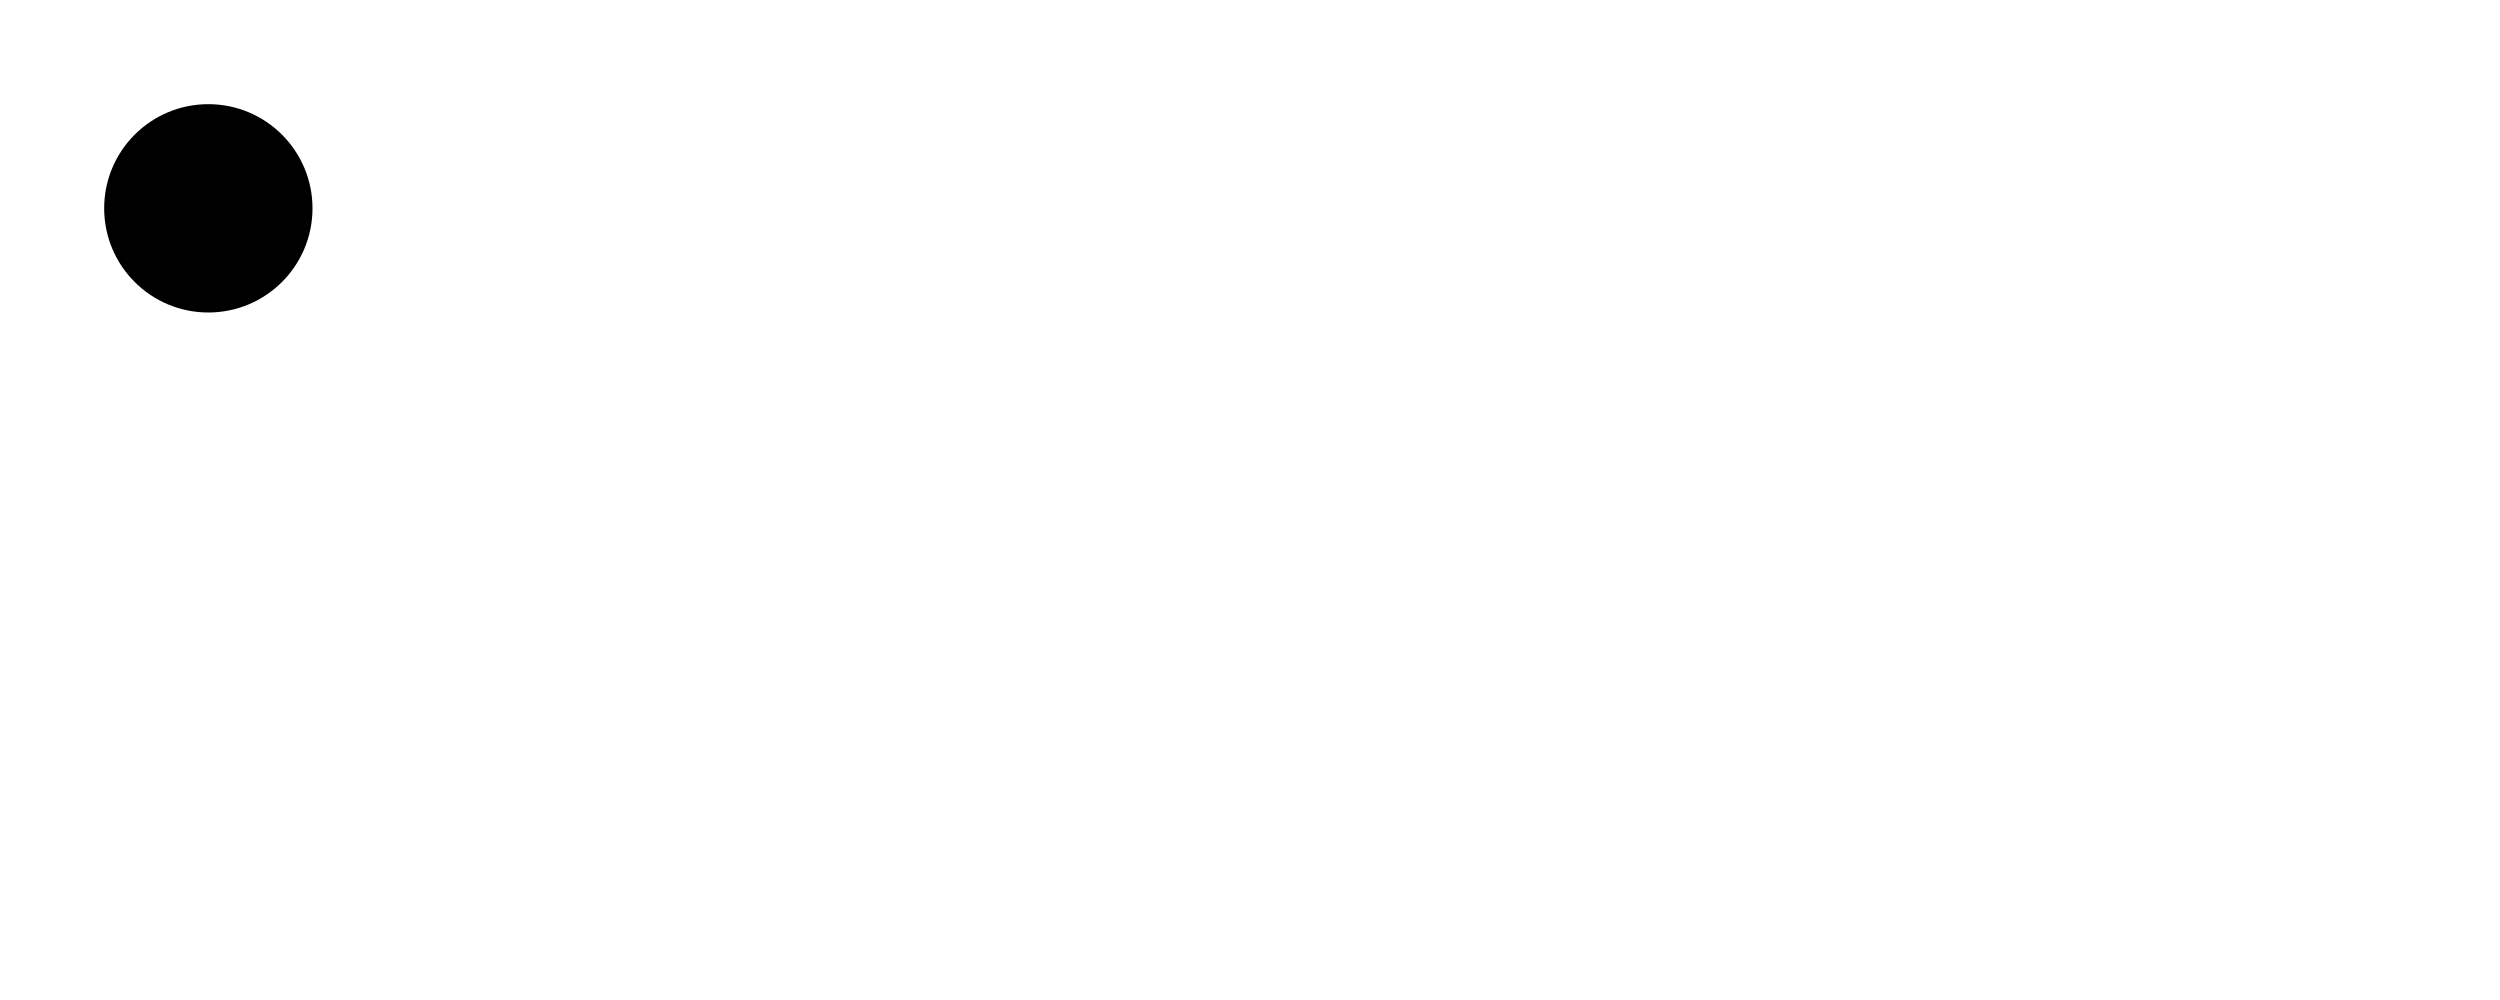
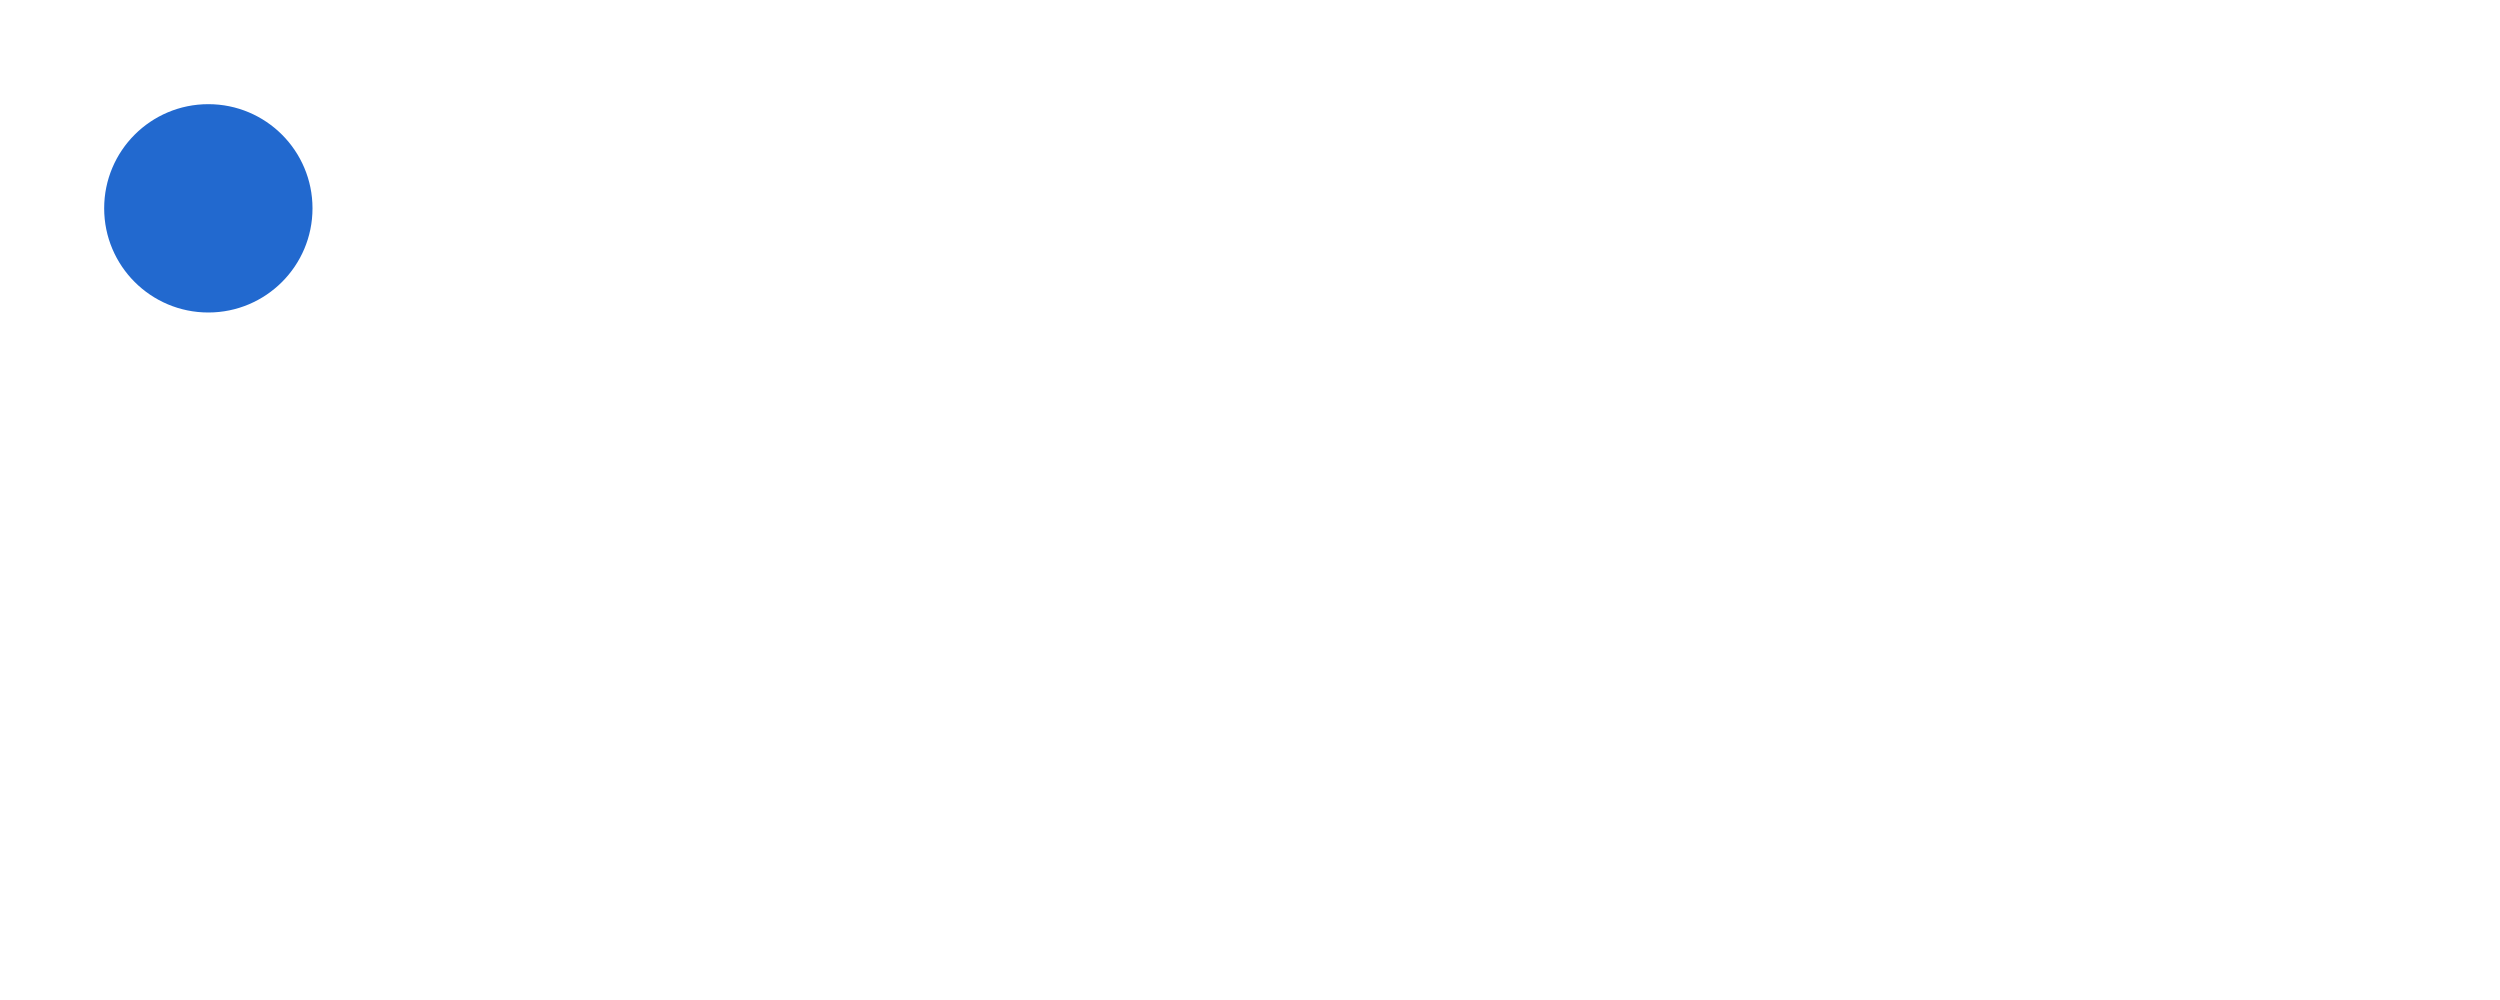
<svg xmlns="http://www.w3.org/2000/svg" viewBox="0 0 240 96" role="img" data-vi-canvas="1" font-family="Inter" aria-label="A dot that reveals a panel on hover. Its click still navigates.">
  <style>
.hover-pair .hover-panel { opacity: 0; visibility: hidden; transition: opacity 150ms ease 250ms, visibility 0s linear 400ms; }
.hover-pair .hover-trigger { cursor: pointer; }
.hover-pair .hover-trigger:hover ~ .hover-panel, .hover-pair .hover-panel:hover { opacity: 1; visibility: visible; transition-delay: 0s; }
.hover-highlight { transition: stroke 150ms ease, stroke-width 150ms ease; cursor: pointer; }
.hover-highlight:hover { stroke: var(--vi-accent, color(xyz-d65 0.17 0.15 0.61)); stroke-width: 3; }
</style>
  <g class="hover-pair">
    <g class="hover-trigger">
      <g transform="translate(0, 0)">
        <a href="/documentation/documentkit/restair">
-           <circle cx="20" cy="20" r="10" fill="var(--vi-action, color(xyz-d65 0.17 0.15 0.61))" />
+           <circle cx="20" cy="20" r="10" fill="#2269CF" style="fill:#2269CF;fill:var(--vi-action, color(xyz-d65 0.17 0.15 0.61));" />
        </a>
      </g>
    </g>
    <g class="hover-panel">
-       <rect width="240" height="96" rx="10" fill="var(--vi-surface-track, color(xyz-d65 0.898 0.945 1.029))" />
+       <rect width="240" height="96" rx="10" fill="#F9F9F9" style="fill:#F9F9F9;fill:var(--vi-surface-track, color(xyz-d65 0.898 0.945 1.029));" />
      <g transform="translate(44, 0)">
-         <text x="0" y="54" text-anchor="start" fill="var(--vi-text-primary, color(xyz-d65 0.01 0.01 0.011))" font-weight="400" font-size="17">Revealed on hover</text>
+         <text x="0" y="54" text-anchor="start" fill="#1C191A" font-weight="400" font-size="15" style="fill:#1C191A;fill:var(--vi-text-primary, color(xyz-d65 0.01 0.01 0.011));">Revealed on hover</text>
      </g>
    </g>
  </g>
</svg>
